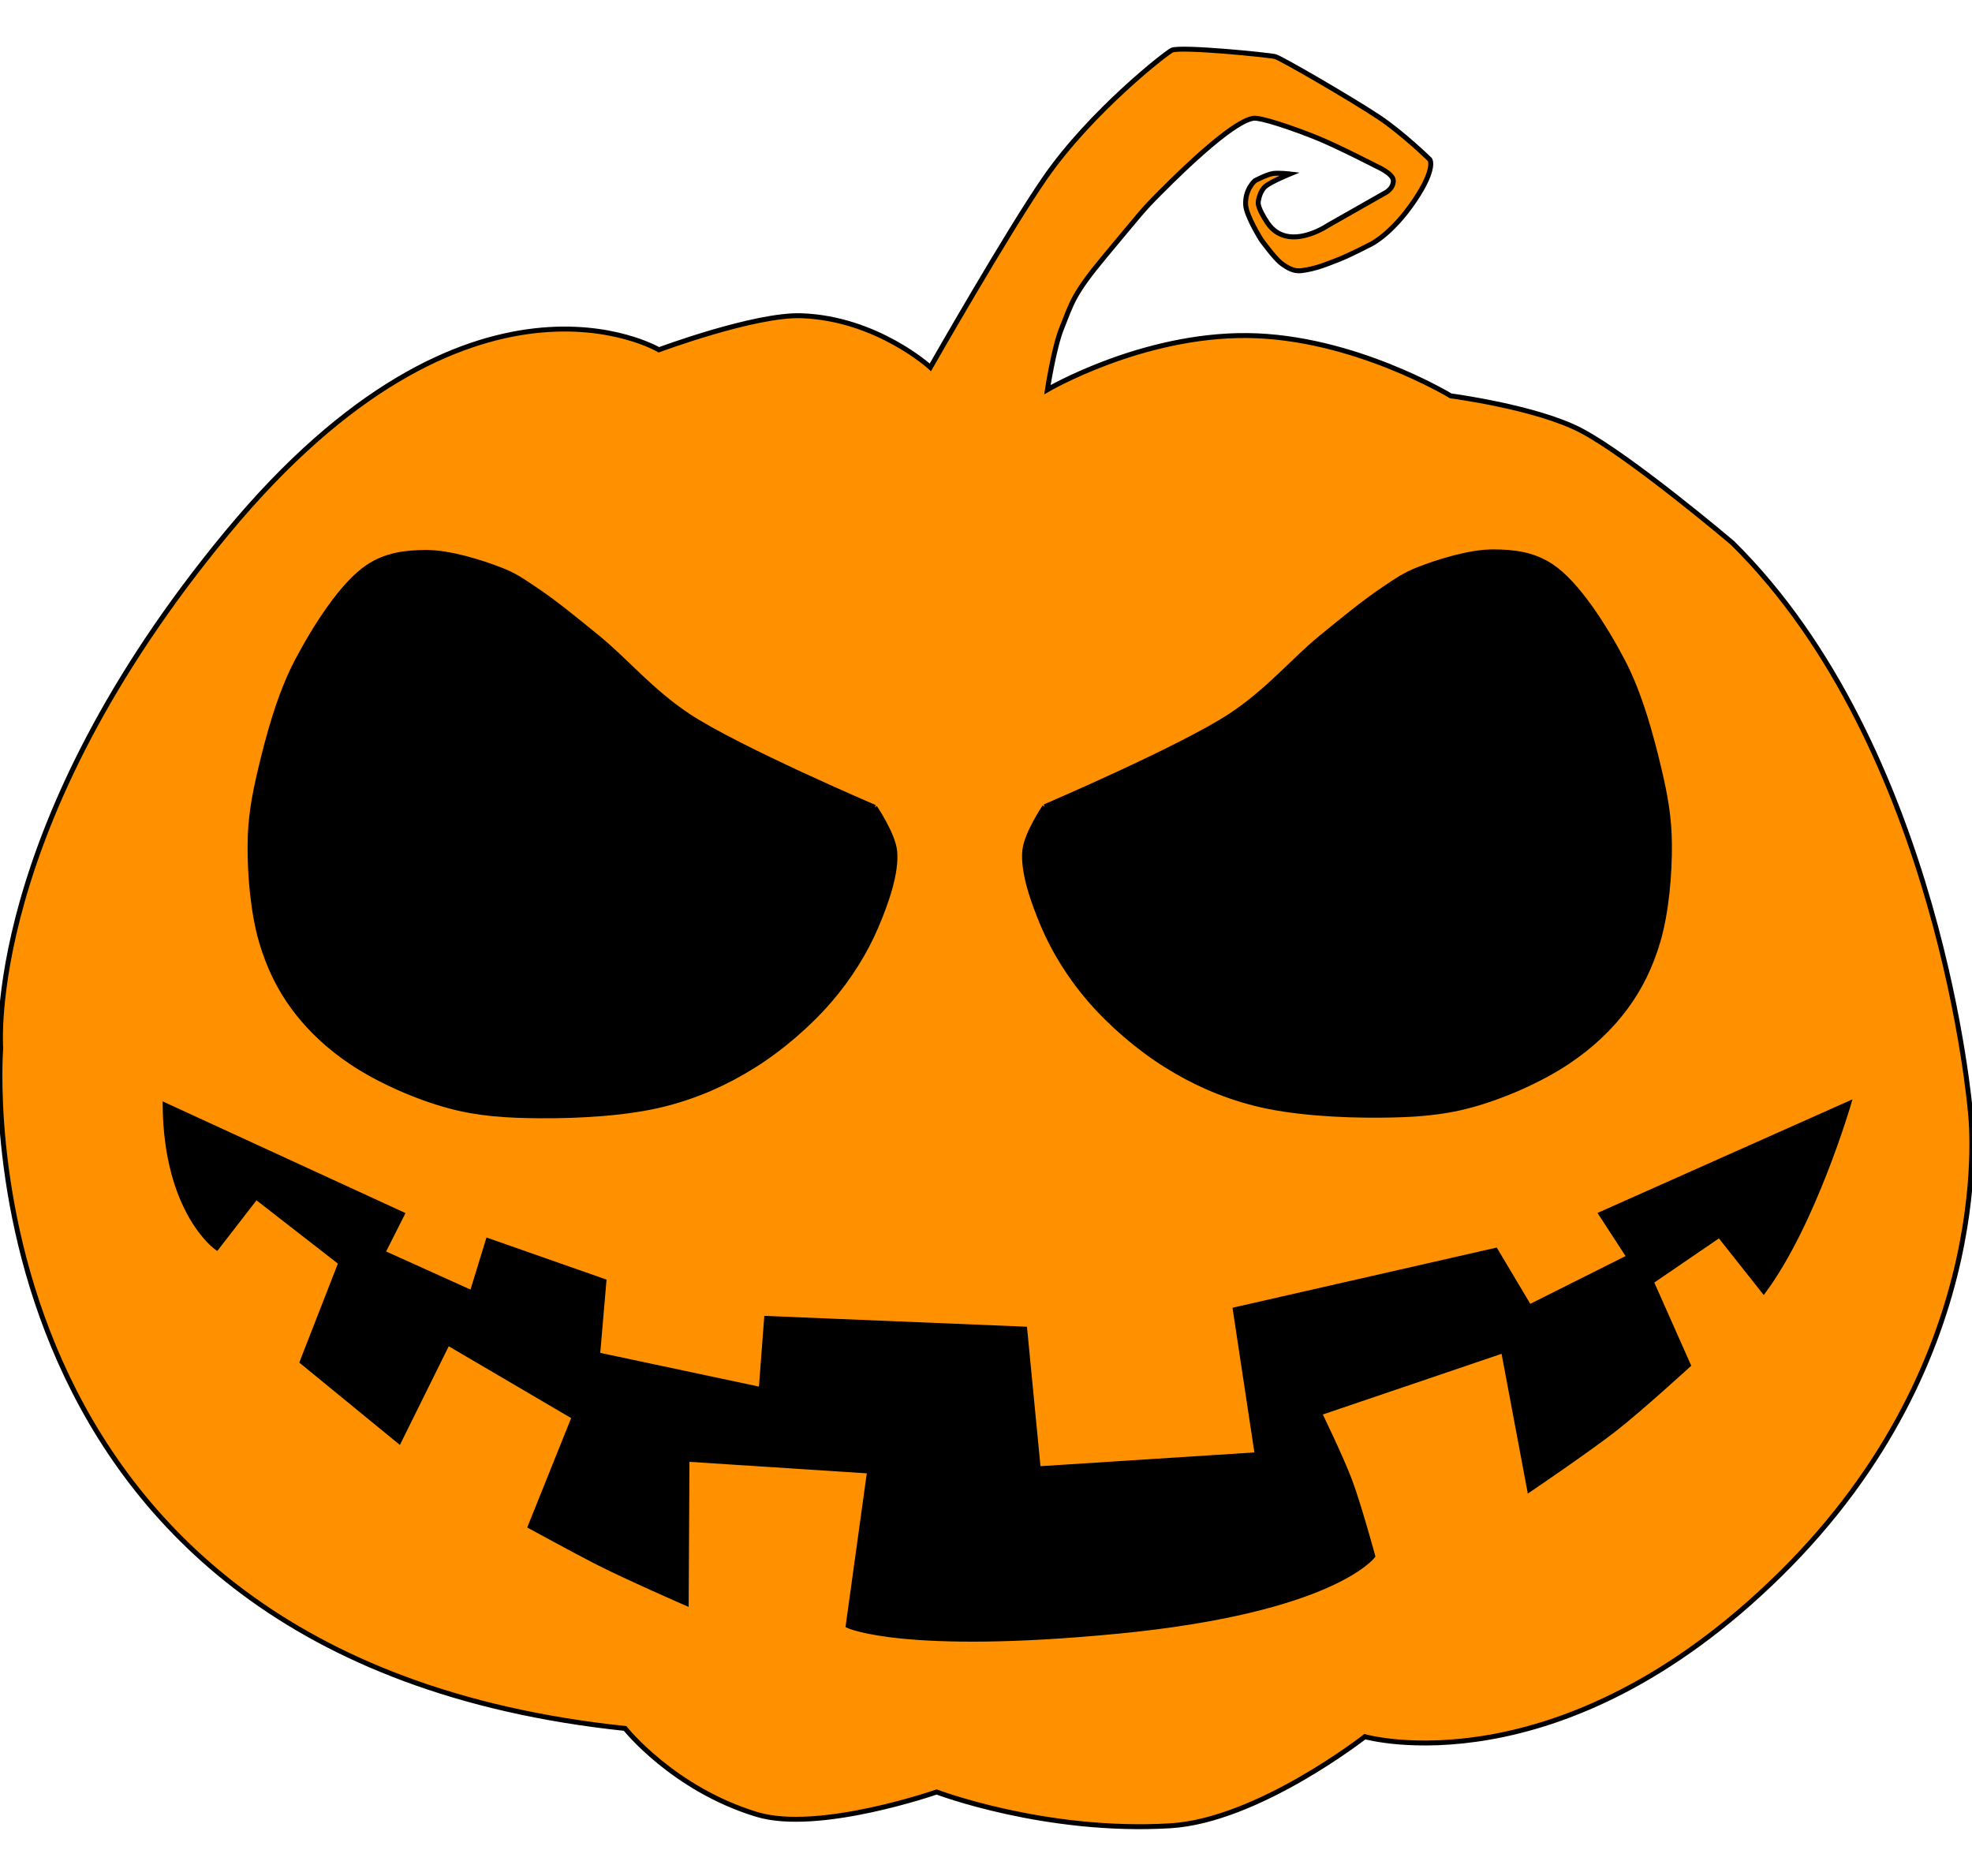
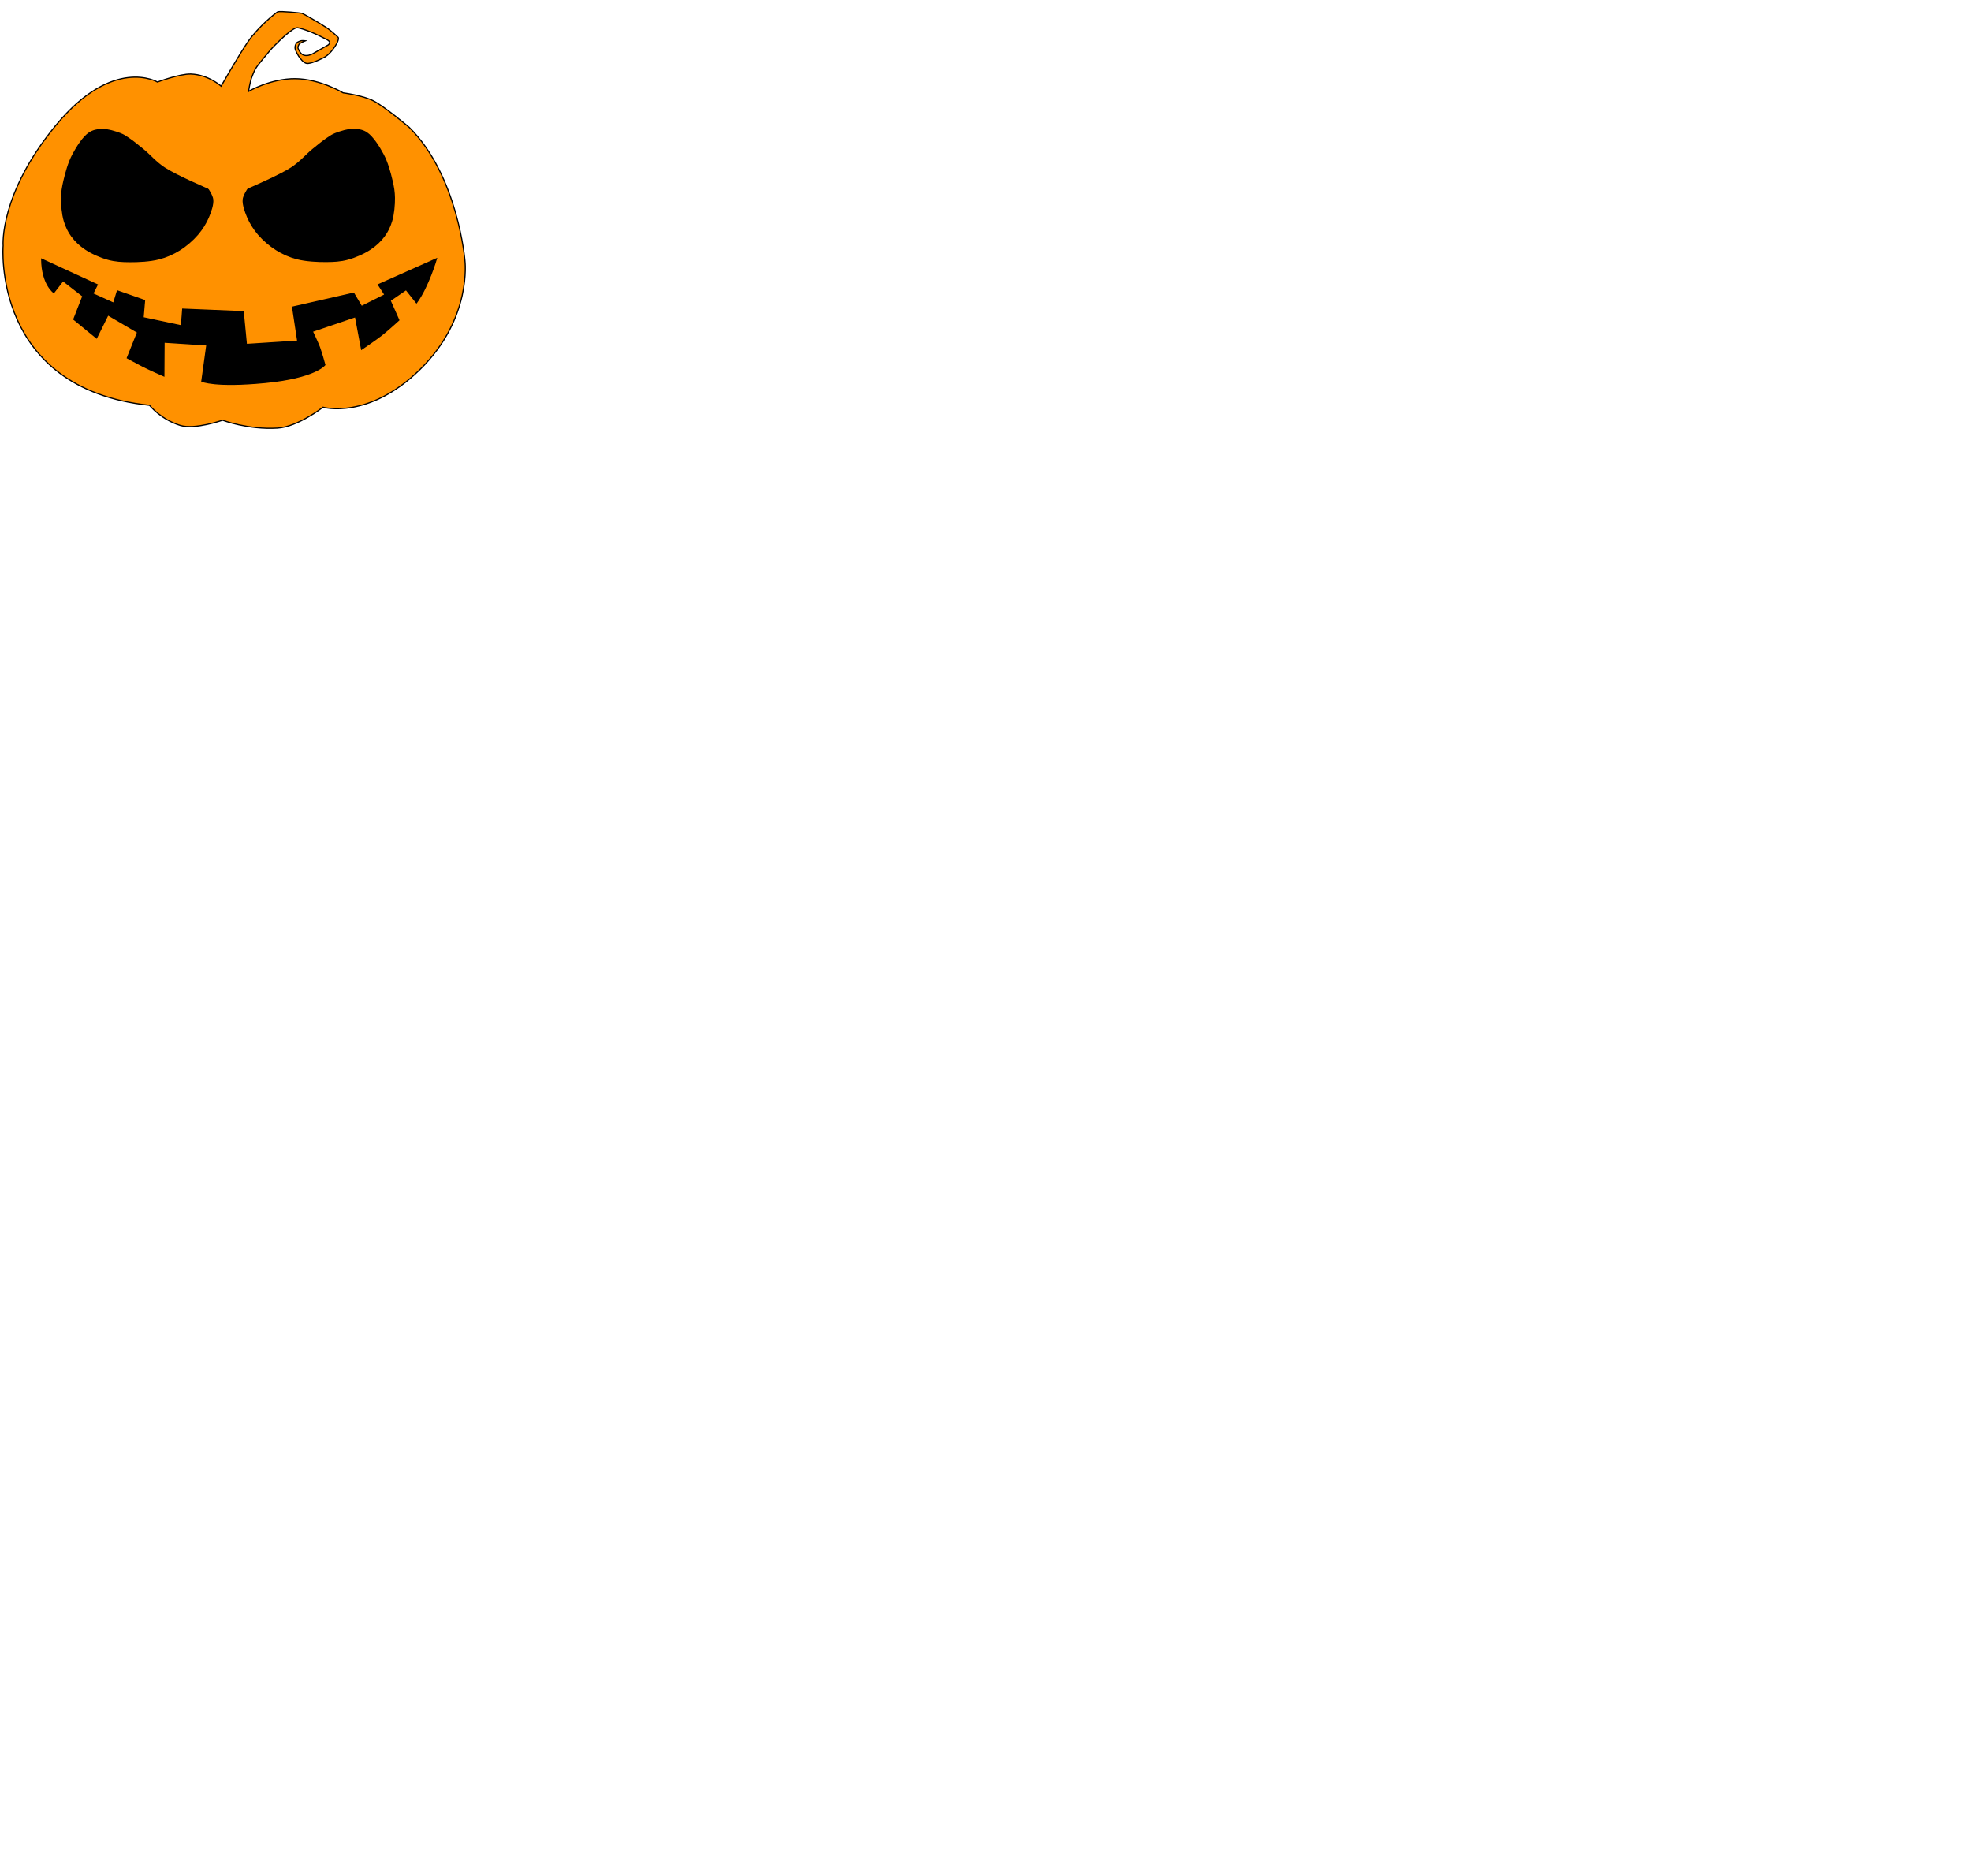
- <svg xmlns="http://www.w3.org/2000/svg" xmlns:ns1="https://boxy-svg.com" id="svg" width="1600" height="1521.778" viewBox="0, 0, 400,380.444" version="1.1">
+ <svg xmlns="http://www.w3.org/2000/svg" xmlns:ns1="https://boxy-svg.com" id="svg" width="1600" height="1522" viewBox="0, 0, 1700,1622" version="1.1">
  <defs />
  <path style="stroke: rgb(0, 0, 0); fill: rgb(255, 145, 0);" d="M 133.648 70.944 C 133.648 70.944 95.507 48.299 46.039 108.064 C -3.429 167.829 0.147 212.551 0.147 212.551 C 0.147 212.551 -9.916 336.203 126.793 350.553 C 126.793 350.553 136.504 362.81 153.486 367.983 C 166.005 371.796 189.985 363.439 189.985 363.439 C 189.985 363.439 212.027 371.818 237.41 370.294 C 255.133 369.23 276.848 352.222 276.848 352.222 C 276.848 352.222 316.234 363.495 361.129 319.255 C 406.024 275.015 399.66 225.411 399.66 225.411 C 399.66 225.411 393.606 151.734 351.389 110.089 C 351.389 110.089 330.616 92.488 320.649 87.288 C 311.575 82.554 294.265 80.288 294.265 80.288 C 294.265 80.288 274.476 68.263 253.01 68.054 C 231.544 67.845 212.455 79.035 212.455 79.035 C 212.455 79.035 213.752 70.568 215.32 66.647 C 217.456 61.308 217.683 59.668 224.126 51.942 C 231.66 42.909 231.762 42.656 235.026 39.365 C 249.744 24.525 253.282 24.27 254.016 24.02 C 255.346 23.567 262.745 26.196 266.957 27.884 C 271.173 29.574 279.256 33.748 279.256 33.748 C 279.256 33.748 282.604 35.186 282.621 36.648 C 282.641 38.372 280.842 39.191 280.842 39.191 L 269.339 45.724 C 269.339 45.724 260.744 51.601 256.747 44.648 C 256.747 44.648 255.174 42.287 255.211 41.087 C 255.226 40.59 255.587 38.696 256.703 37.773 C 257.818 36.85 261.629 35.282 261.629 35.282 C 261.629 35.282 259.257 35.001 258.132 35.203 C 256.846 35.433 254.557 36.648 254.557 36.648 C 254.557 36.648 252.486 38.383 252.67 41.569 C 252.8 43.823 255.822 48.623 255.822 48.623 C 255.822 48.623 258.49 52.326 259.862 53.372 C 261.234 54.417 262.502 55.072 263.944 54.898 C 266.878 54.543 269.026 53.597 271.353 52.708 C 273.68 51.818 278.018 49.559 278.018 49.559 C 278.018 49.559 282.306 47.548 286.977 40.59 C 291.335 34.099 290.032 32.358 290.032 32.358 C 290.032 32.358 284.486 26.963 279.748 23.809 C 274.03 20.003 259.792 11.766 258.662 11.479 C 257.376 11.153 239.654 9.372 237.719 10.174 C 236.715 10.59 221.353 22.507 211.899 36.181 C 204.362 47.082 188.717 74.501 188.717 74.501 C 188.717 74.501 177.891 64.611 162.637 64.037 C 153.159 63.68 133.648 70.944 133.648 70.944 Z">
    </path>
  <path style="stroke: rgb(0, 0, 0);" d="M 211.904 163.621 C 211.904 163.621 239.692 151.728 249.698 145.113 C 257.281 140.1 262.388 133.879 267.982 129.305 C 272.534 125.583 276.96 121.976 280.643 119.521 C 283.266 117.772 284.795 116.639 287.694 115.501 C 291.725 113.918 298.222 111.886 302.971 111.922 C 307.136 111.954 310.979 112.406 314.674 114.852 C 319.868 118.291 325.386 126.977 329.036 133.883 C 332.654 140.728 334.942 149.326 336.537 156.076 C 337.821 161.512 338.572 165.763 338.627 171.125 C 338.69 177.265 338.011 185.077 336.294 190.905 C 334.807 195.953 332.694 200.304 329.72 204.325 C 326.62 208.517 322.621 212.269 317.867 215.426 C 312.407 219.052 304.881 222.376 298.309 224.155 C 292.177 225.815 286.438 226.134 279.775 226.18 C 271.99 226.234 262.012 225.71 254.435 223.764 C 247.805 222.062 242.056 219.482 236.543 216.038 C 230.896 212.51 225.26 207.638 221.023 202.719 C 217.087 198.149 213.845 192.955 211.639 187.768 C 209.562 182.883 207.469 176.912 207.862 172.571 C 208.173 169.133 211.904 163.621 211.904 163.621 C 211.904 163.621 211.904 163.621 211.904 163.621 C 211.904 163.621 211.904 163.621 211.904 163.621" ns1:d="M 211.904 163.621 R 249.698 145.113 R 267.982 129.305 R 280.643 119.521 R 287.694 115.501 R 302.971 111.922 R 314.674 114.852 R 329.036 133.883 R 336.537 156.076 R 338.627 171.125 R 336.294 190.905 R 329.72 204.325 R 317.867 215.426 R 298.309 224.155 R 279.775 226.18 R 254.435 223.764 R 236.543 216.038 R 221.023 202.719 R 211.639 187.768 R 207.862 172.571 R 211.904 163.621 R 211.904 163.621 Z 1@a6fa5d88">
    </path>
  <path style="stroke: rgb(0, 0, 0);" d="M 54.805 174.605 C 54.805 174.605 82.593 186.498 92.599 193.113 C 100.182 198.126 105.289 204.347 110.883 208.921 C 115.435 212.643 119.861 216.25 123.544 218.705 C 126.167 220.454 127.696 221.587 130.595 222.725 C 134.626 224.308 141.123 226.34 145.872 226.304 C 150.037 226.272 153.88 225.82 157.575 223.374 C 162.769 219.935 168.287 211.249 171.937 204.343 C 175.555 197.498 177.843 188.9 179.438 182.15 C 180.722 176.714 181.473 172.463 181.528 167.101 C 181.591 160.961 180.912 153.149 179.195 147.321 C 177.708 142.273 175.595 137.922 172.621 133.901 C 169.521 129.709 165.522 125.957 160.768 122.8 C 155.308 119.174 147.782 115.85 141.21 114.071 C 135.078 112.411 129.339 112.092 122.676 112.046 C 114.891 111.992 104.913 112.516 97.336 114.462 C 90.706 116.164 84.957 118.744 79.444 122.188 C 73.797 125.716 68.161 130.588 63.924 135.507 C 59.988 140.077 56.746 145.271 54.54 150.458 C 52.463 155.343 50.37 161.314 50.763 165.655 C 51.074 169.093 54.805 174.605 54.805 174.605 C 54.805 174.605 54.805 174.605 54.805 174.605 C 54.805 174.605 54.805 174.605 54.805 174.605" transform="matrix(-1, 0, 0, -1, 232.2471, 338.3468)" ns1:d="M 54.805 174.605 R 92.599 193.113 R 110.883 208.921 R 123.544 218.705 R 130.595 222.725 R 145.872 226.304 R 157.575 223.374 R 171.937 204.343 R 179.438 182.15 R 181.528 167.101 R 179.195 147.321 R 172.621 133.901 R 160.768 122.8 R 141.21 114.071 R 122.676 112.046 R 97.336 114.462 R 79.444 122.188 R 63.924 135.507 R 54.54 150.458 R 50.763 165.655 R 54.805 174.605 R 54.805 174.605 Z 1@a649755a">
    </path>
  <path style="stroke: rgb(0, 0, 0);" d="M 33.492 224.155 L 81.573 246.265 L 77.642 254.059 L 95.749 262.23 L 99.003 251.623 L 122.499 259.866 L 121.22 274.776 L 154.4 281.828 L 155.495 267.396 L 207.854 269.559 L 210.599 297.891 L 255.016 295.038 L 250.562 265.615 L 303.359 253.589 L 310.212 265.091 L 330.451 254.947 L 324.776 246.222 L 374.973 223.859 C 374.973 223.859 367.881 248.131 357.744 261.829 L 348.768 250.491 L 334.933 259.937 L 342.45 276.862 C 342.45 276.862 332.852 285.644 327.653 289.715 C 322.119 294.049 310.252 302.078 310.252 302.078 L 304.962 273.917 L 267.626 286.586 C 267.626 286.586 272.08 295.75 273.771 300.281 C 275.687 305.416 278.448 315.585 278.448 315.585 C 278.448 315.585 270.263 326.607 226.847 330.827 C 183.431 335.047 172.043 329.711 172.043 329.711 L 176.388 298.344 L 139.354 295.949 L 139.19 325.146 C 139.19 325.146 127.003 319.835 120.85 316.68 C 116.452 314.425 107.569 309.573 107.569 309.573 L 116.476 287.395 L 90.812 272.341 L 80.945 292.272 L 61.301 276.194 L 69.136 256.11 L 51.938 242.739 L 43.966 253.042 C 43.966 253.042 33.709 245.855 33.492 224.155 Z">
    </path>
</svg>
